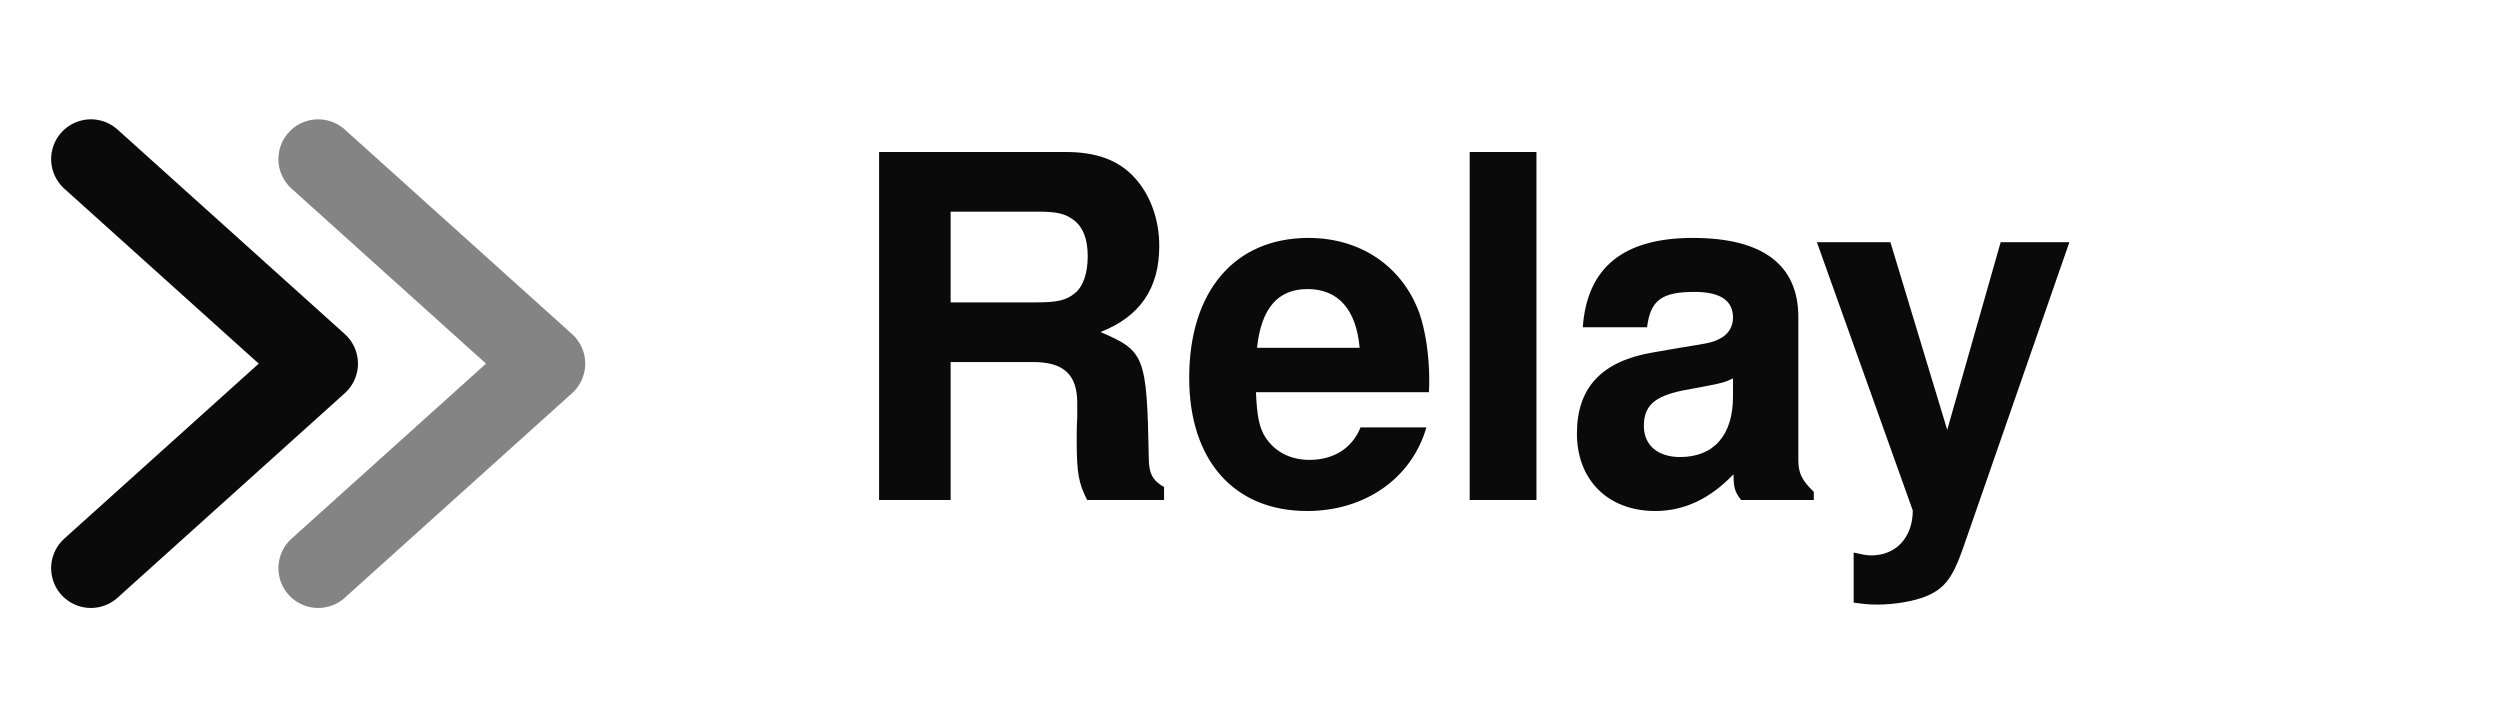
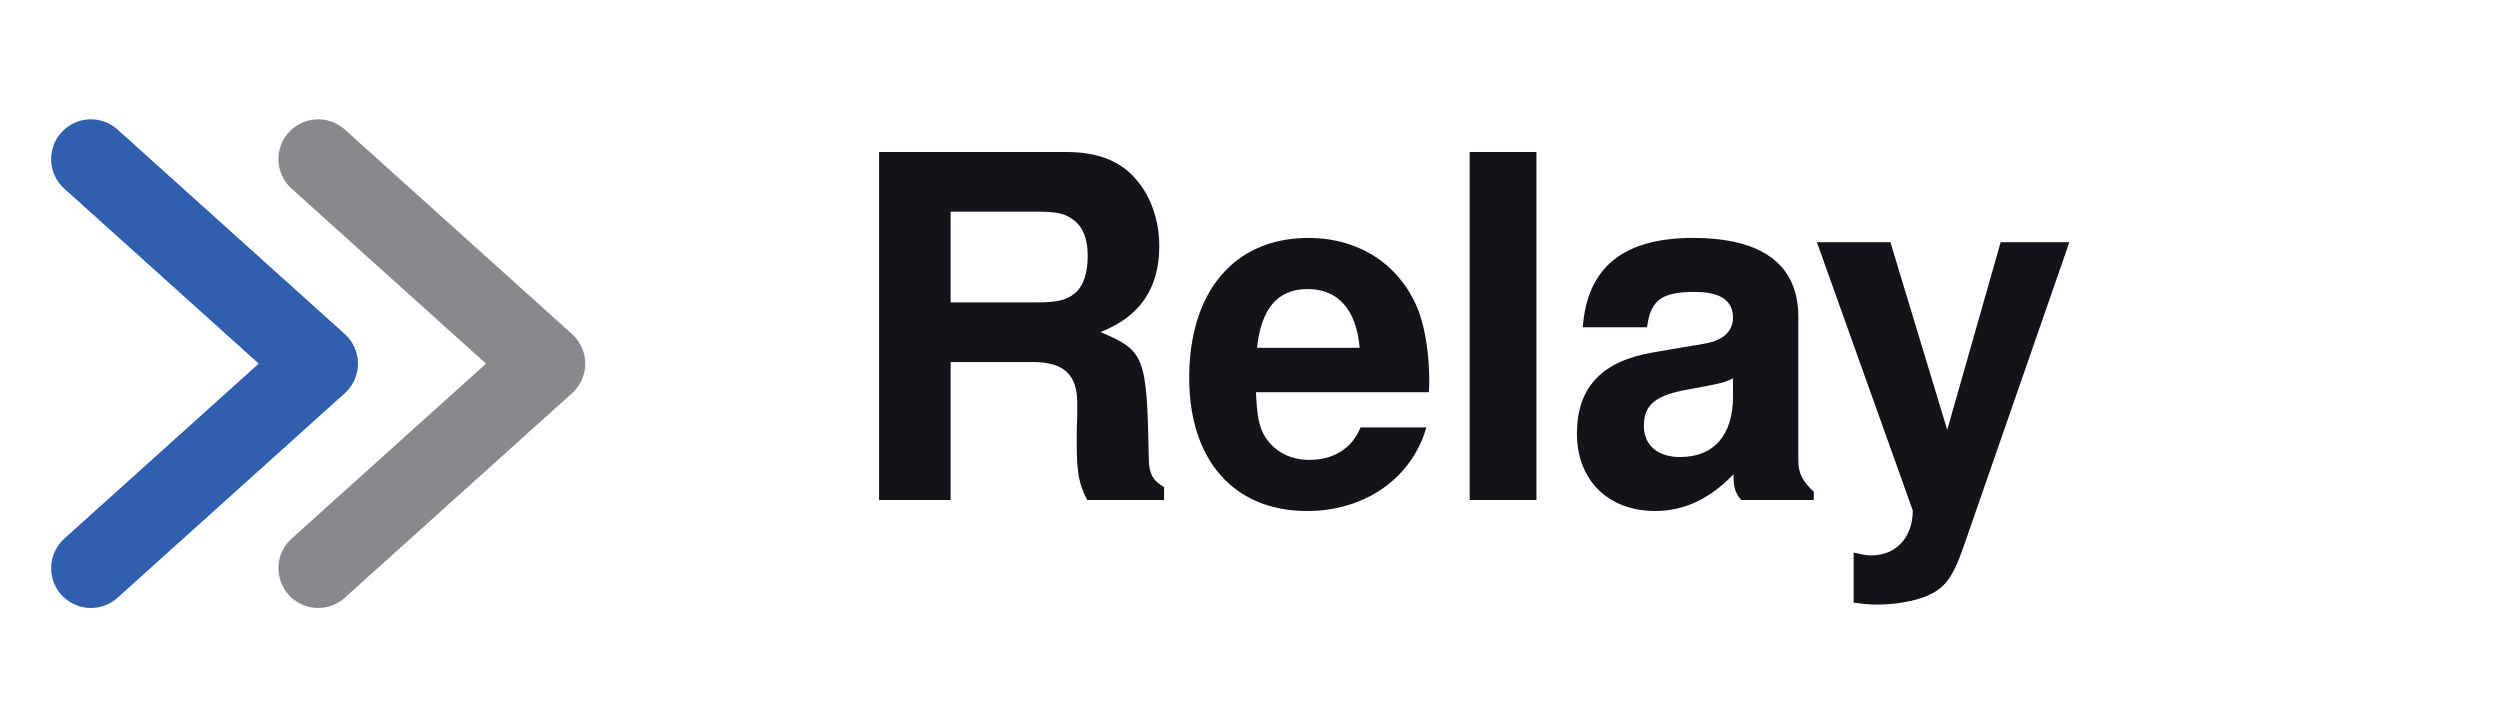
<svg xmlns="http://www.w3.org/2000/svg" viewBox="0 0 220 64" role="img" aria-label="Relay" shape-rendering="geometricPrecision">
-   <g fill="none" stroke="#0a0a0a" stroke-width="7" stroke-linecap="round" stroke-linejoin="round">
-     <path d="M8 14 L28 32 L8 50" />
-     <path d="M28 14 L48 32 L28 50" opacity="0.5" />
+   <g fill="none" stroke-width="7" stroke-linecap="round" stroke-linejoin="round">
+     <path d="M8 14 L28 32 L8 50" stroke="#2f5fad" />
+     <path d="M28 14 L48 32 L28 50" stroke="#12141a" opacity="0.5" />
  </g>
-   <text x="74" y="44" font-family="Geist, -apple-system, BlinkMacSystemFont, 'Segoe UI', Helvetica, Arial, sans-serif" font-size="42" font-weight="600" letter-spacing="-0.6px" fill="#0a0a0a">Relay</text>
+   <text x="74" y="44" font-family="Geist, -apple-system, BlinkMacSystemFont, 'Segoe UI', Helvetica, Arial, sans-serif" font-size="42" font-weight="600" letter-spacing="-0.6px" fill="#12141a">Relay</text>
</svg>
